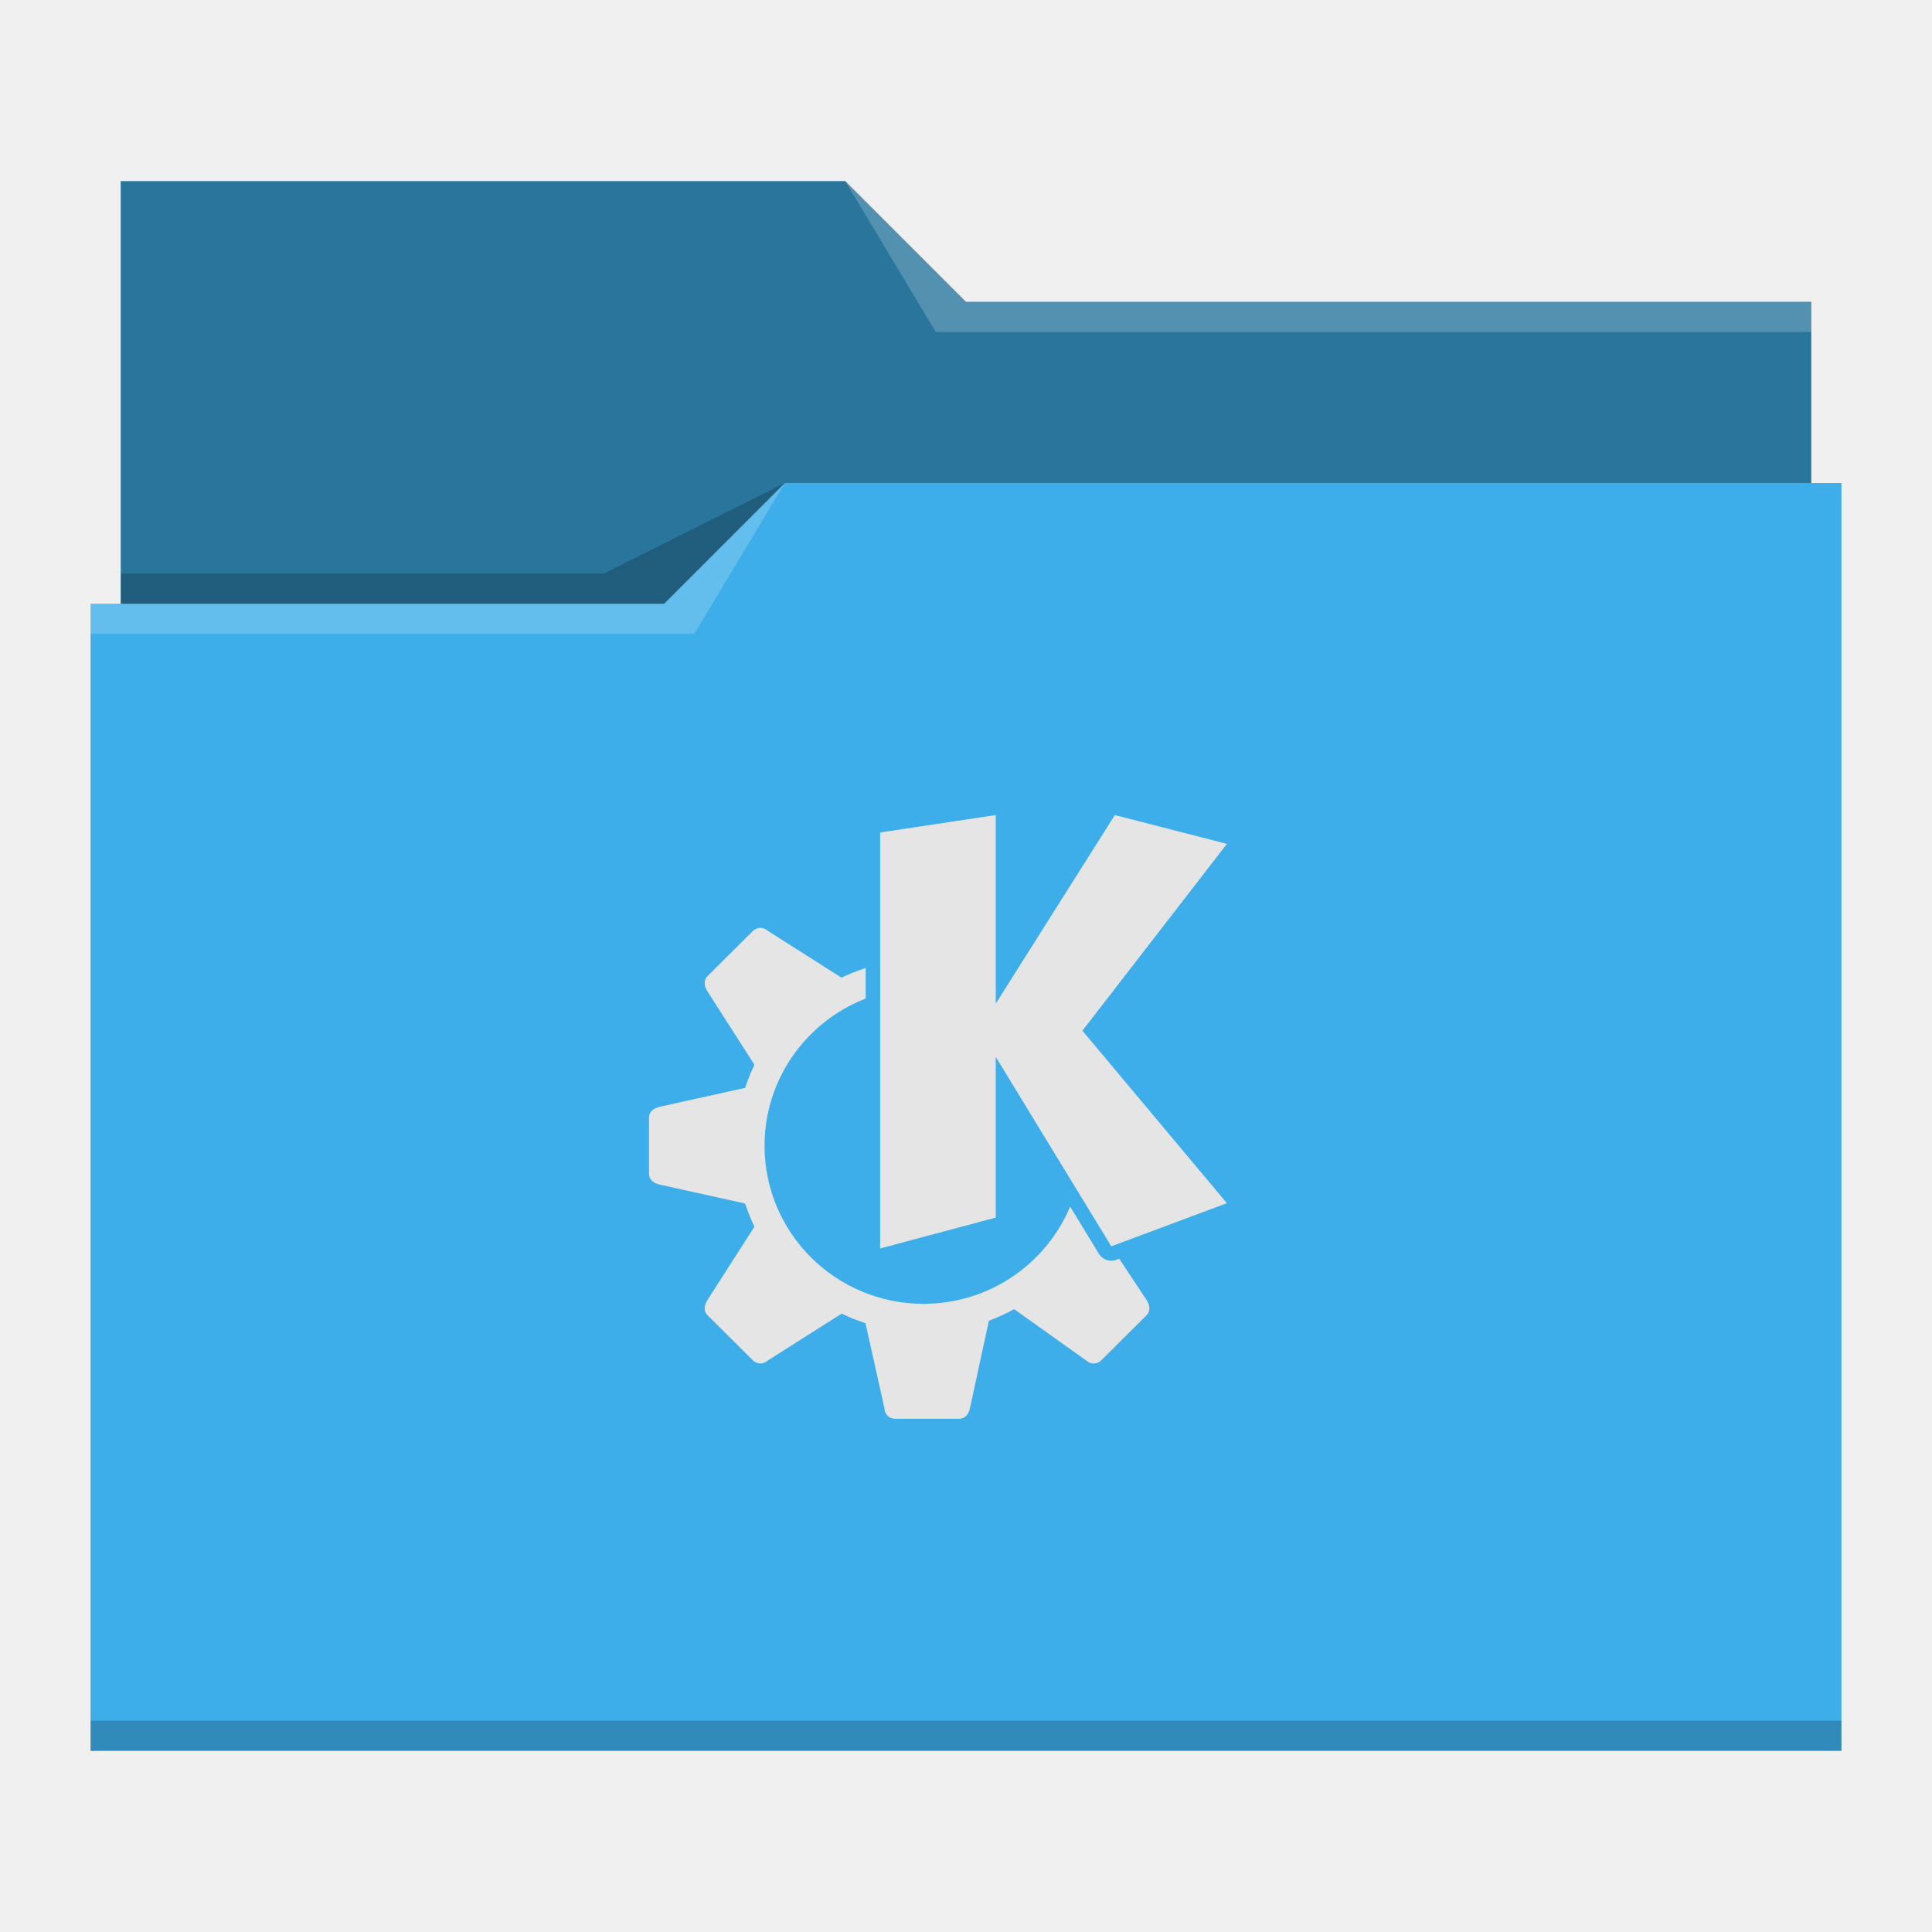
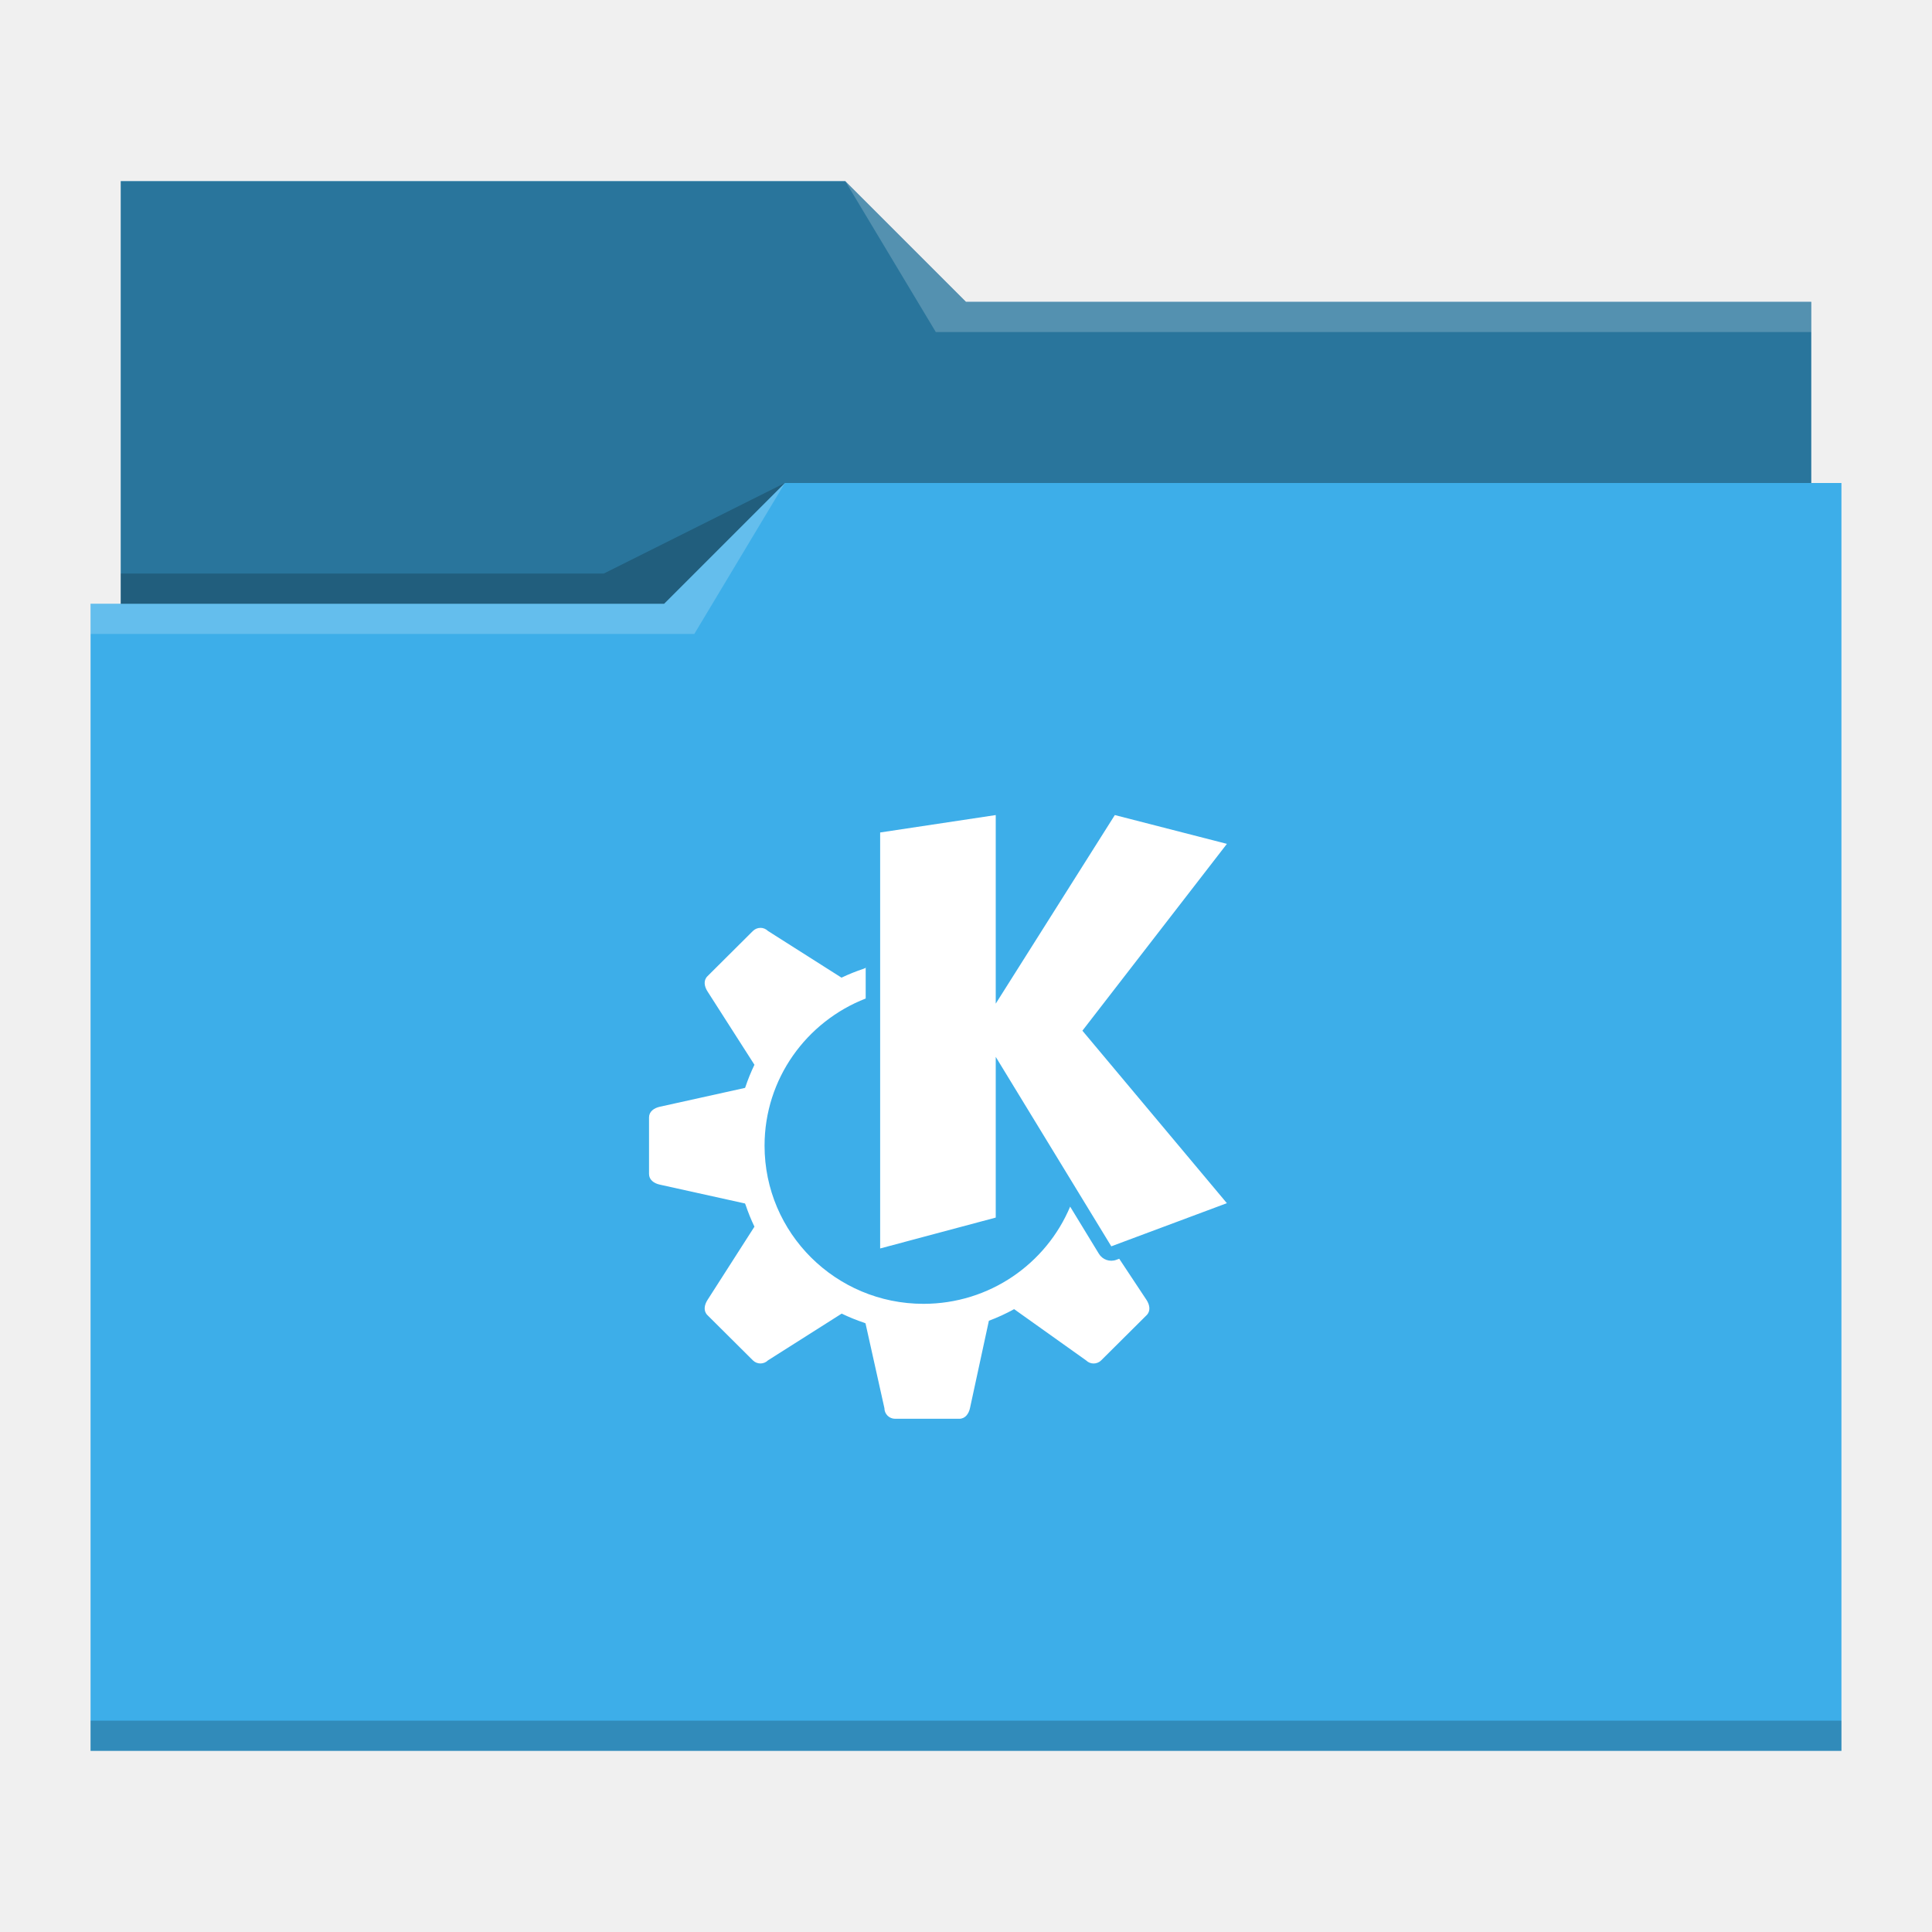
<svg xmlns="http://www.w3.org/2000/svg" viewBox="0 0 64 64" version="1.1" id="svg12">
  <defs id="defs3051">
    <style type="text/css" id="current-color-scheme">
      .ColorScheme-Text {
        color:#31363b;
      }
      .ColorScheme-Background {
        color:#eff0f1;
      }
      .ColorScheme-Highlight {
        color:#3daee9;
      }
      .ColorScheme-ViewText {
        color:#31363b;
      }
      .ColorScheme-ViewBackground {
        color:#fcfcfc;
      }
      .ColorScheme-ViewHover {
        color:#93cee9;
      }
      .ColorScheme-ViewFocus{
        color:#3daee9;
      }
      .ColorScheme-ButtonText {
        color:#31363b;
      }
      .ColorScheme-ButtonBackground {
        color:#eff0f1;
      }
      .ColorScheme-ButtonHover {
        color:#93cee9;
      }
      .ColorScheme-ButtonFocus{
        color:#3daee9;
      }
      </style>
  </defs>
  <path style="fill:currentColor;fill-opacity:1;stroke:none" d="M 4 6 L 4 11 L 4 20 L 3 20 L 3 21 L 3.002 21 C 3.002 21.004 3 21.008 3 21.012 L 3 57 L 3 58 L 4 58 L 60 58 L 61 58 L 61 57 L 61 21.012 L 61 21 L 61 16 L 60 16 L 60 11.01 C 60 11.007 59.998 11.004 59.998 11 L 60 11 L 60 10 L 32 10 L 28 6 L 4 6 z " class="ColorScheme-Highlight" id="path4" />
  <path style="fill-opacity:0.33;fill-rule:evenodd" d="M 4 6 L 4 11 L 4 20 L 22 20 L 26 16 L 60 16 L 60 11.01 C 60 11.007 59.998 11.004 59.998 11 L 60 11 L 60 10 L 32 10 L 28 6 L 4 6 z " id="path6" />
  <path style="fill:#ffffff;fill-opacity:0.2;fill-rule:evenodd" d="M 28 6 L 31 11 L 33 11 L 60 11 L 60 10 L 33 10 L 32 10 L 28 6 z M 26 16 L 22 20 L 3 20 L 3 21 L 23 21 L 26 16 z " id="path8" />
  <path style="fill-opacity:0.2;fill-rule:evenodd" d="M 26 16 L 20 19 L 4 19 L 4 20 L 22 20 L 26 16 z M 3 57 L 3 58 L 4 58 L 60 58 L 61 58 L 61 57 L 60 57 L 4 57 L 3 57 z " class="ColorScheme-Text" id="path10" />
-   <path style="color:#d3dae3;fill:#e5e5e5;fill-opacity:1;stroke-width:0.955" d="m 32.985,27 -3.829,0.577 v 13.78 l 3.829,-1.023 v -5.324 l 3.828,6.276 3.829,-1.429 -4.786,-5.714 4.787,-6.189 L 36.93,27 32.985,33.247 Z m -7.795,3.737 c -0.09,0 -0.181,0.035 -0.25,0.104 l -1.505,1.498 c -0.139,0.138 -0.105,0.336 0,0.5 l 1.557,2.433 c -0.115,0.238 -0.215,0.484 -0.299,0.735 -0.004,0.01 -0.01,0.021 -0.013,0.031 l -2.825,0.625 C 21.664,36.706 21.5,36.821 21.5,37.017 v 0.936 0.936 c 0,0.195 0.164,0.311 0.355,0.353 l 2.825,0.625 c 0.006,0.018 0.016,0.035 0.022,0.054 0.082,0.244 0.178,0.482 0.29,0.714 l -1.557,2.431 c -0.105,0.165 -0.139,0.362 0,0.5 l 1.505,1.497 c 0.139,0.138 0.362,0.138 0.501,0 l 2.441,-1.548 c 0.24,0.116 0.487,0.217 0.74,0.301 0.017,0.006 0.032,0.015 0.049,0.021 l 0.626,2.809 c 0,0.195 0.159,0.353 0.355,0.353 h 2.125 c 0.196,0 0.313,-0.163 0.355,-0.353 l 0.626,-2.894 c 0.288,-0.108 0.567,-0.236 0.836,-0.385 l 2.383,1.697 c 0.139,0.138 0.362,0.138 0.501,0 l 1.505,-1.497 c 0.139,-0.138 0.105,-0.336 0,-0.5 l -0.907,-1.369 -0.095,0.035 c -0.216,0.081 -0.458,-0.003 -0.578,-0.199 l -0.953,-1.563 c -0.794,1.891 -2.67,3.22 -4.859,3.22 -2.907,0 -5.264,-2.345 -5.264,-5.238 0,-2.22 1.391,-4.113 3.35,-4.876 v -1.044 l -0.008,0.033 c -0.021,0.007 -0.041,0.019 -0.062,0.026 -0.25,0.083 -0.494,0.181 -0.731,0.294 L 25.441,30.84 c -0.07,-0.069 -0.16,-0.104 -0.25,-0.104 z" class="ColorScheme-Text" id="path10-7" />
+   <path style="color:#d3dae3;fill:#ffffff;fill-opacity:1;stroke-width:0.955" d="m 32.985,27 -3.829,0.577 v 13.78 l 3.829,-1.023 v -5.324 l 3.828,6.276 3.829,-1.429 -4.786,-5.714 4.787,-6.189 L 36.93,27 32.985,33.247 Z m -7.795,3.737 c -0.09,0 -0.181,0.035 -0.25,0.104 l -1.505,1.498 c -0.139,0.138 -0.105,0.336 0,0.5 l 1.557,2.433 c -0.115,0.238 -0.215,0.484 -0.299,0.735 -0.004,0.01 -0.01,0.021 -0.013,0.031 l -2.825,0.625 C 21.664,36.706 21.5,36.821 21.5,37.017 v 0.936 0.936 c 0,0.195 0.164,0.311 0.355,0.353 l 2.825,0.625 c 0.006,0.018 0.016,0.035 0.022,0.054 0.082,0.244 0.178,0.482 0.29,0.714 l -1.557,2.431 c -0.105,0.165 -0.139,0.362 0,0.5 l 1.505,1.497 c 0.139,0.138 0.362,0.138 0.501,0 l 2.441,-1.548 c 0.24,0.116 0.487,0.217 0.74,0.301 0.017,0.006 0.032,0.015 0.049,0.021 l 0.626,2.809 c 0,0.195 0.159,0.353 0.355,0.353 h 2.125 c 0.196,0 0.313,-0.163 0.355,-0.353 l 0.626,-2.894 c 0.288,-0.108 0.567,-0.236 0.836,-0.385 l 2.383,1.697 c 0.139,0.138 0.362,0.138 0.501,0 l 1.505,-1.497 c 0.139,-0.138 0.105,-0.336 0,-0.5 l -0.907,-1.369 -0.095,0.035 c -0.216,0.081 -0.458,-0.003 -0.578,-0.199 l -0.953,-1.563 c -0.794,1.891 -2.67,3.22 -4.859,3.22 -2.907,0 -5.264,-2.345 -5.264,-5.238 0,-2.22 1.391,-4.113 3.35,-4.876 v -1.044 l -0.008,0.033 c -0.021,0.007 -0.041,0.019 -0.062,0.026 -0.25,0.083 -0.494,0.181 -0.731,0.294 L 25.441,30.84 c -0.07,-0.069 -0.16,-0.104 -0.25,-0.104 z" class="ColorScheme-Text" id="path10-7" />
</svg>
